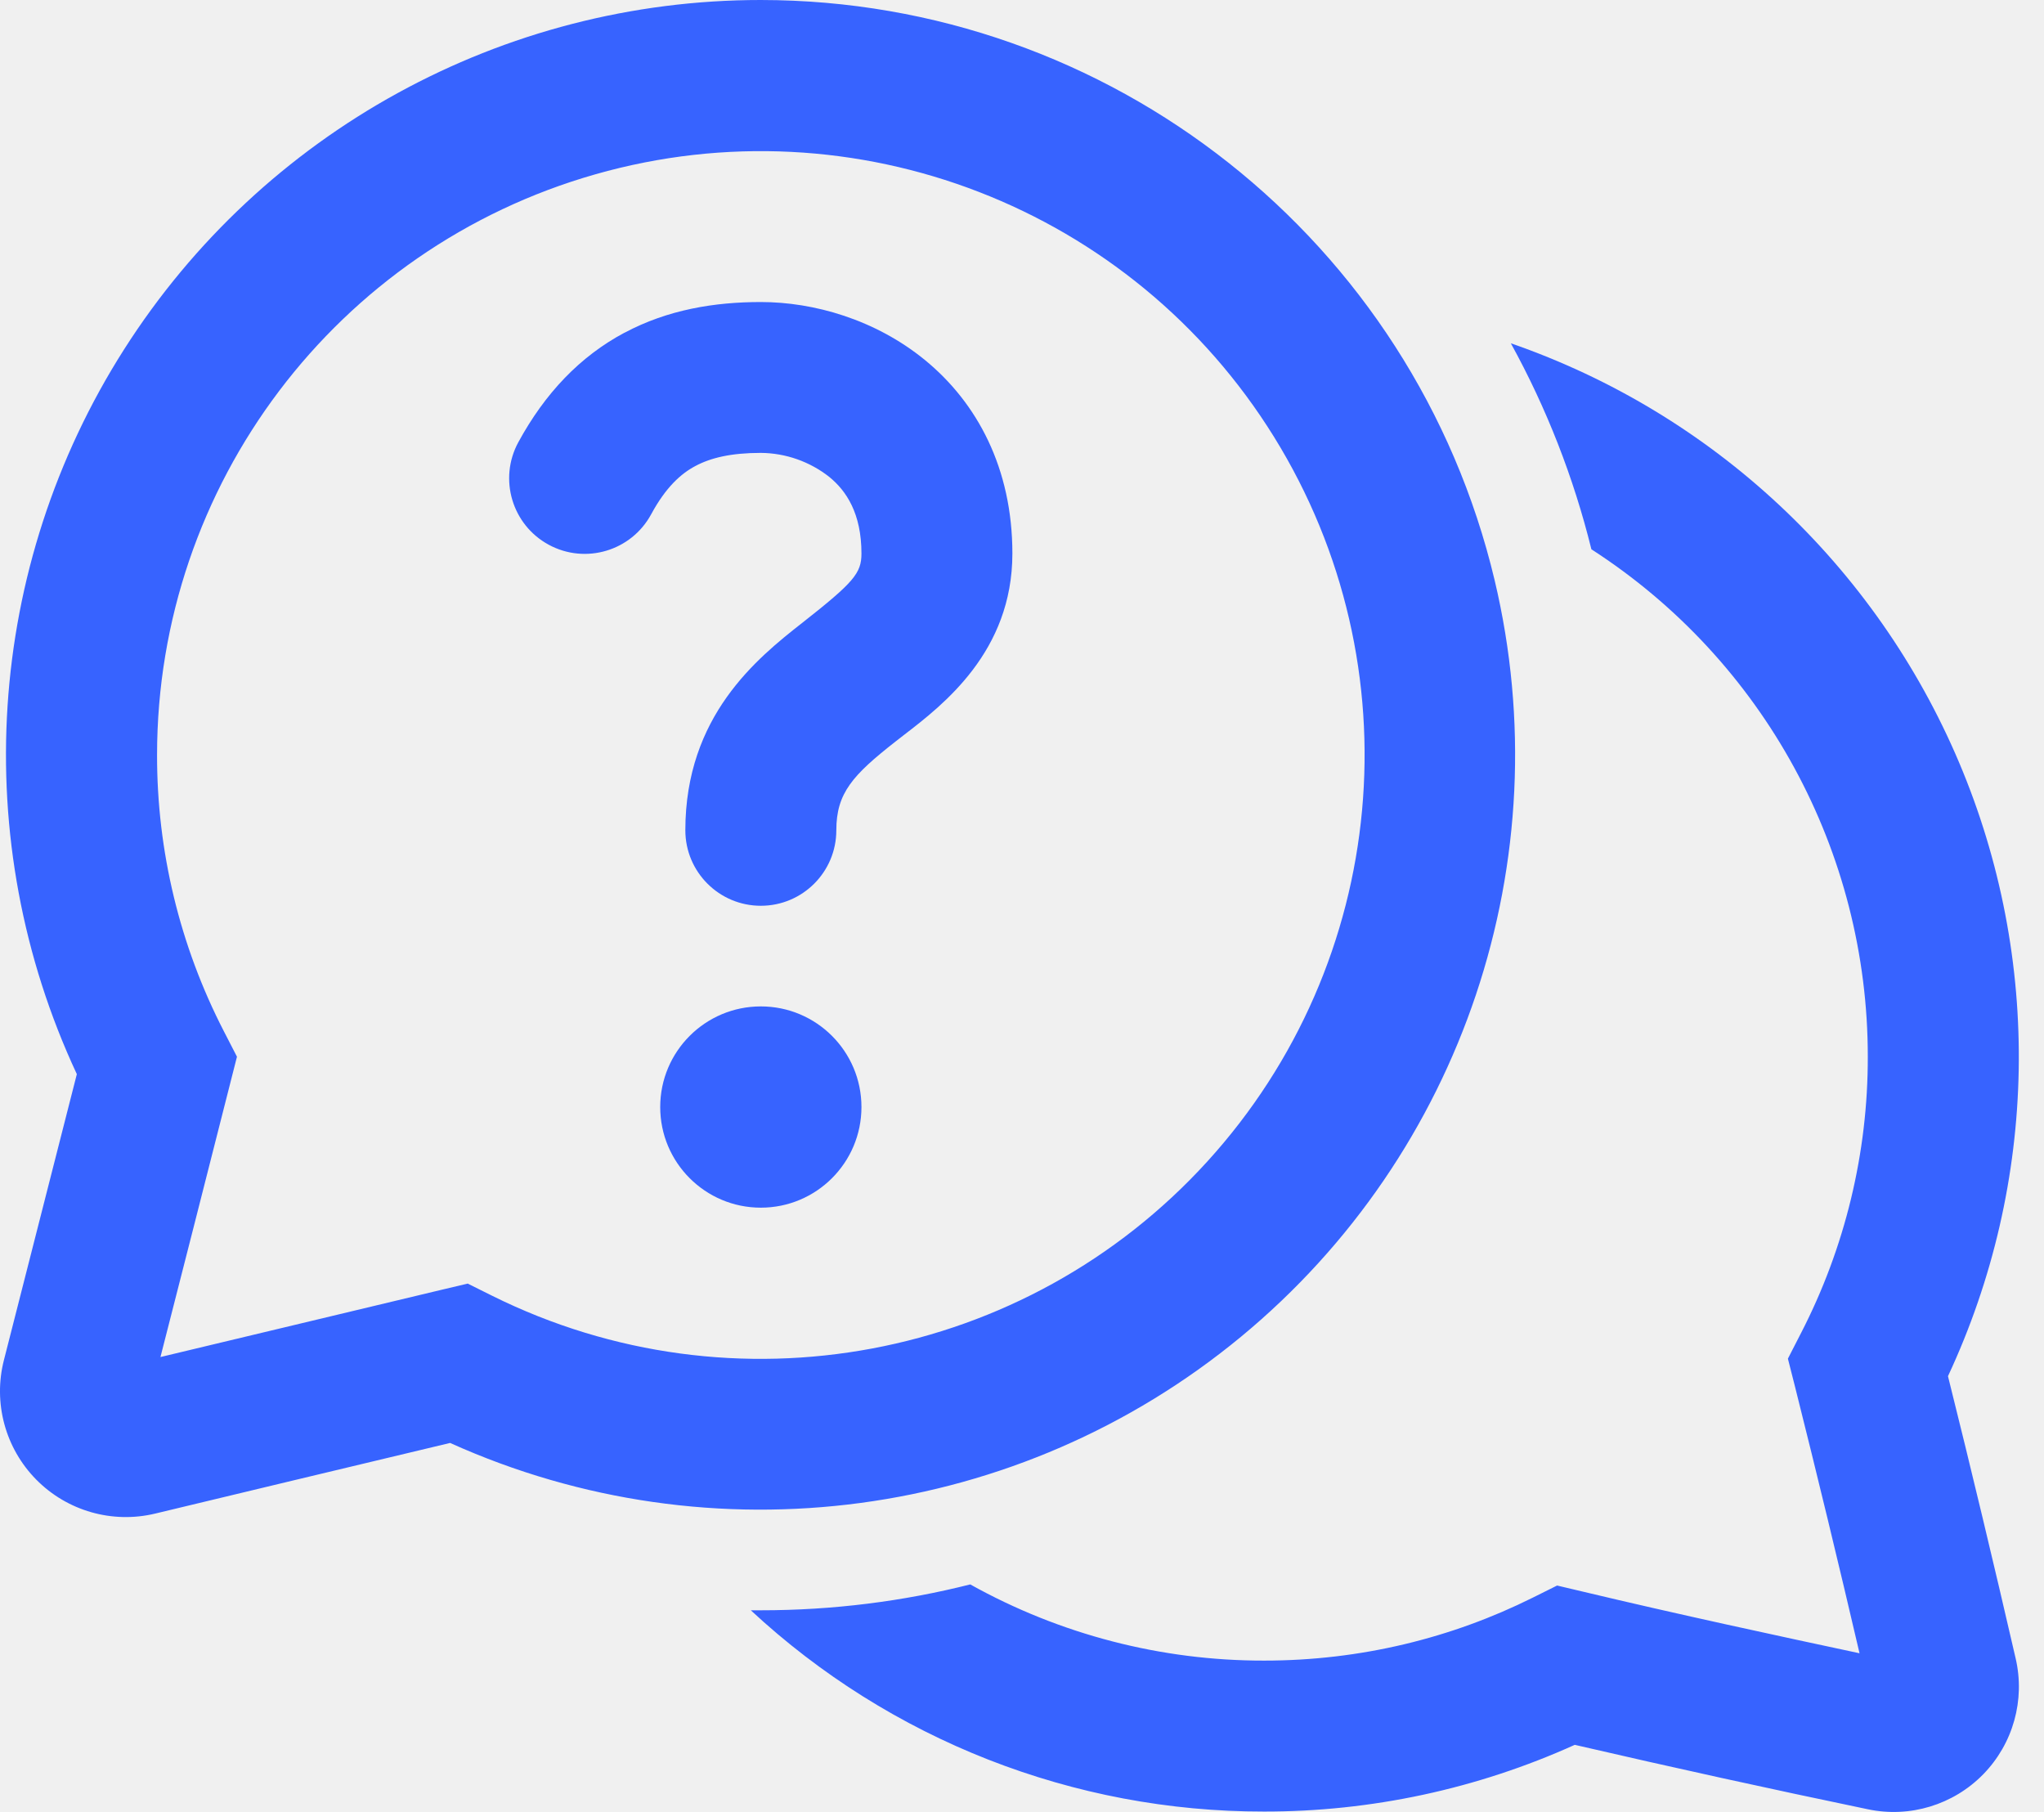
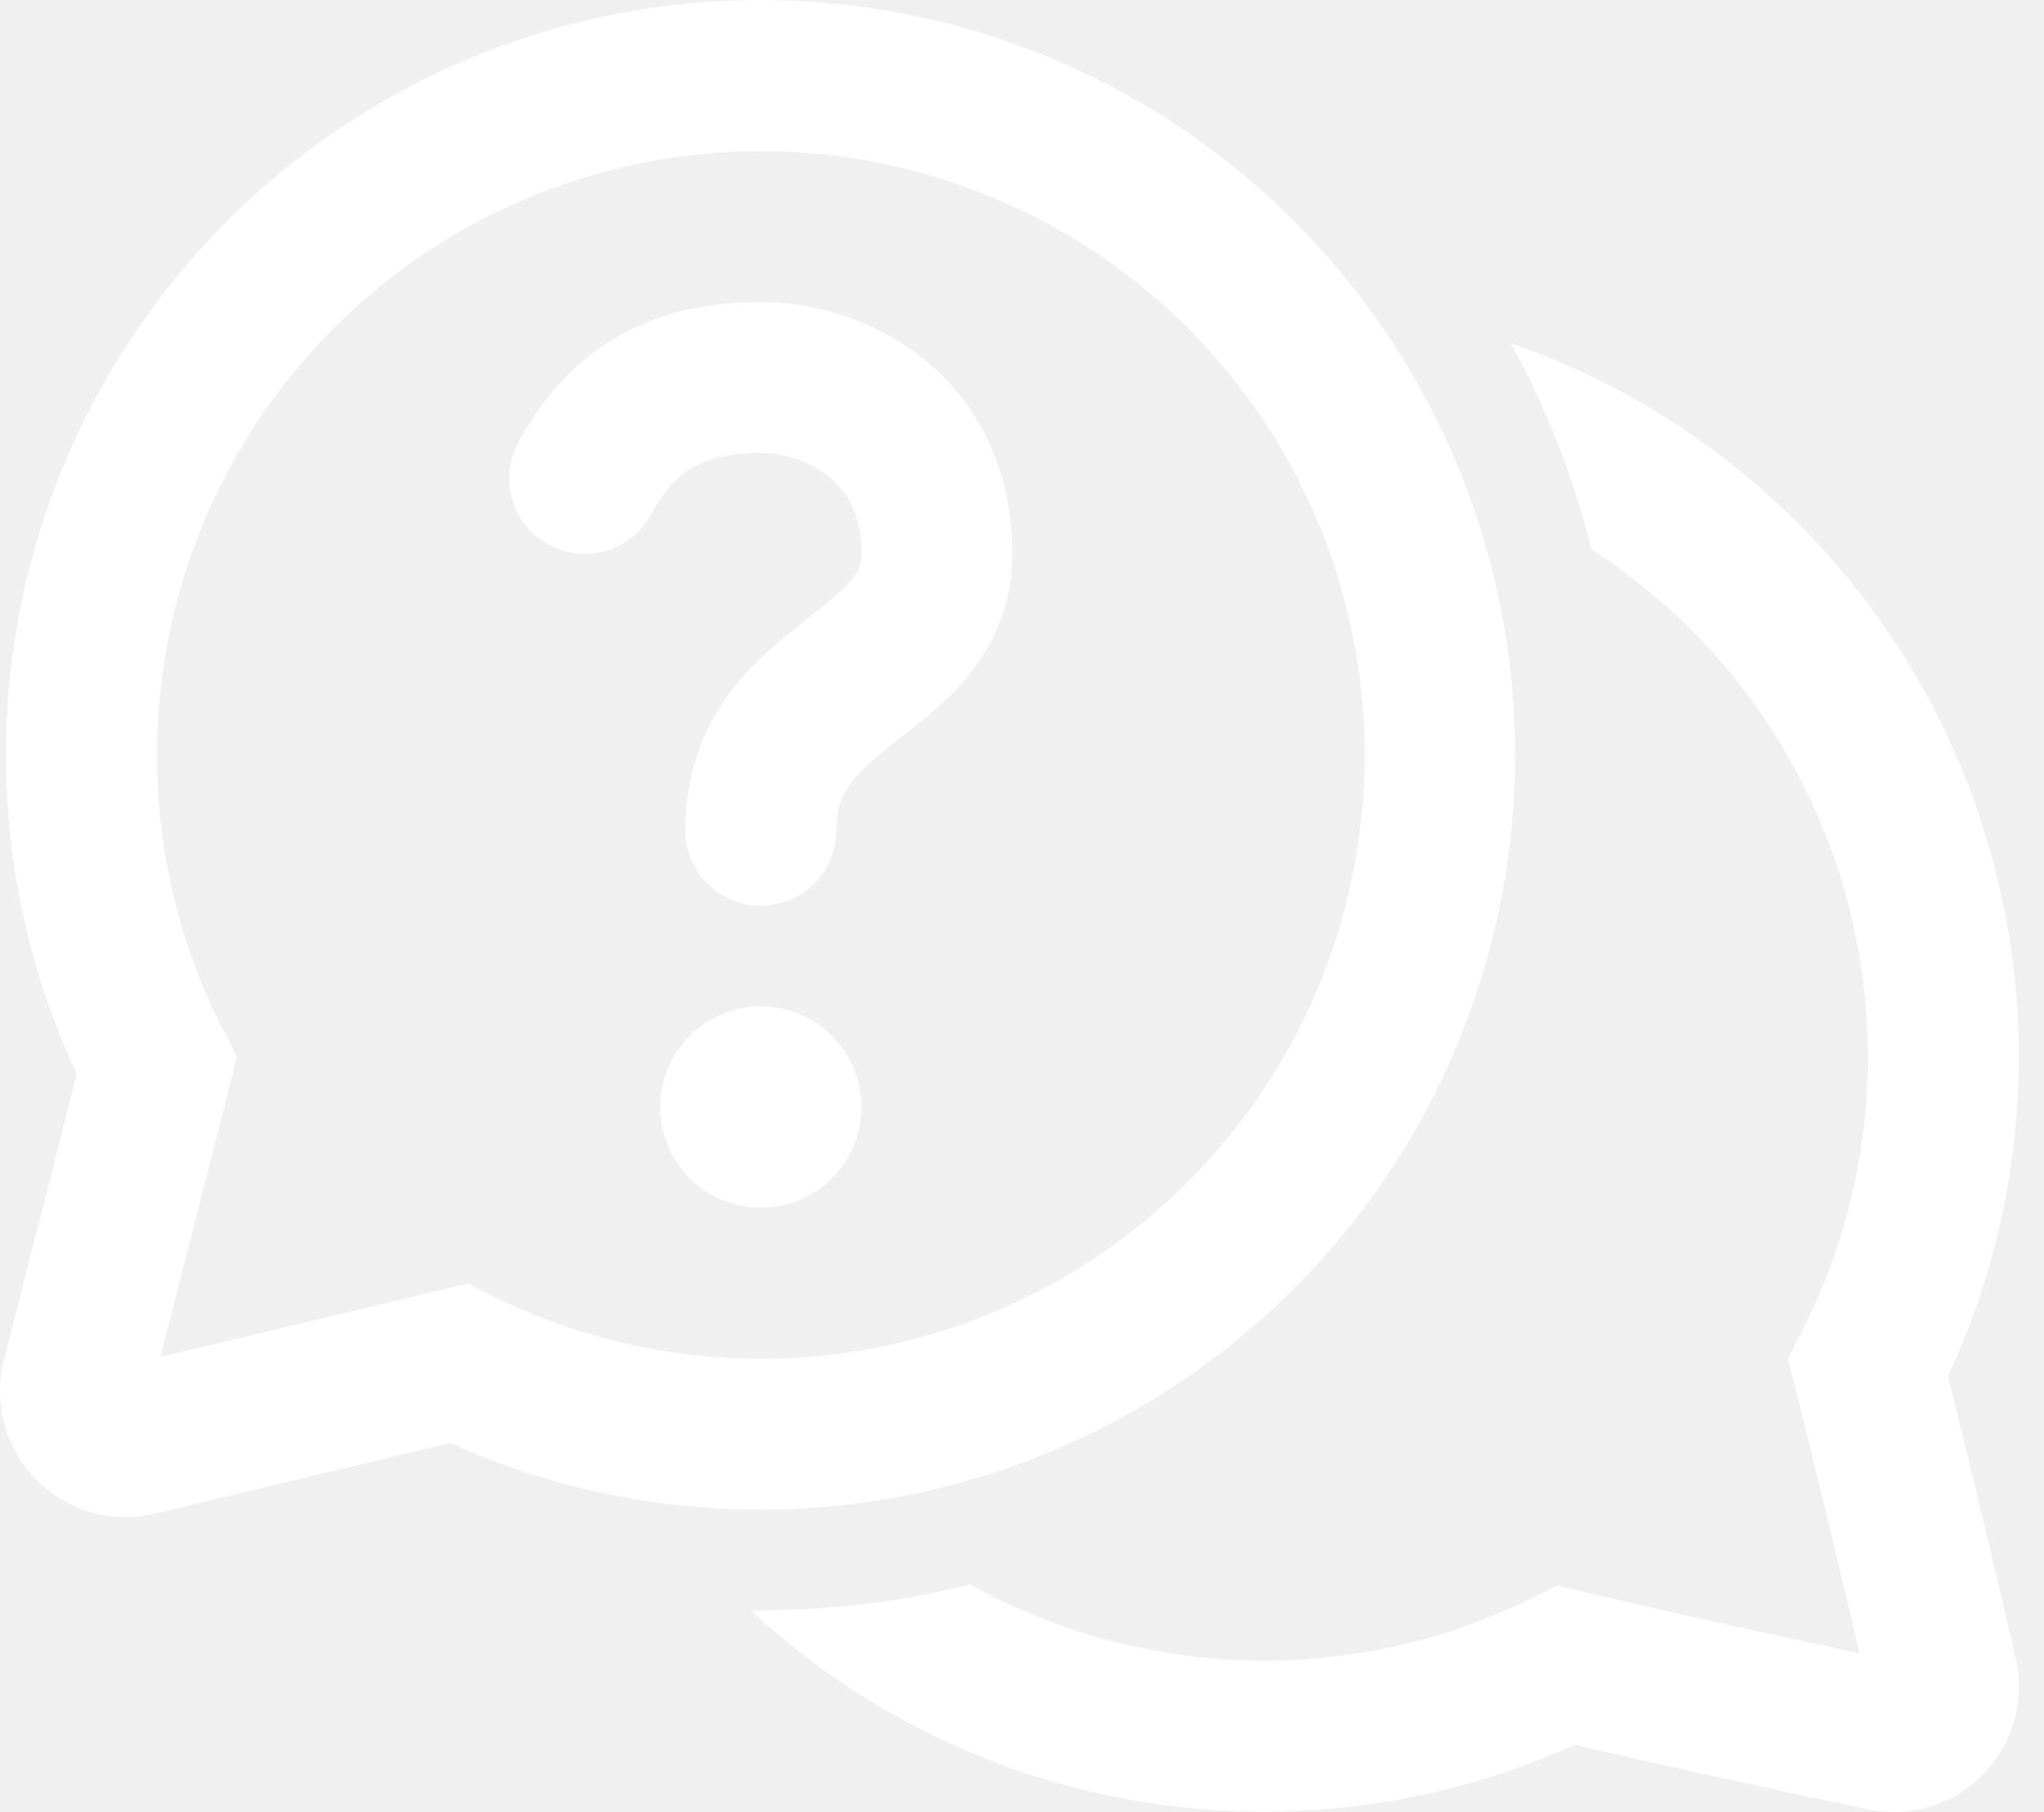
<svg xmlns="http://www.w3.org/2000/svg" width="44" height="39" fill="none">
-   <path d="M13.44 7.164c.94-.503 1.953-.663 2.938-.663 1.14 0 2.465.375 3.535 1.25 1.12.918 1.88 2.326 1.88 4.163 0 2.112-1.492 3.258-2.332 3.904l-.184.143c-.919.721-1.274 1.107-1.274 1.91a1.625 1.625 0 11-3.25 0c0-2.456 1.54-3.7 2.518-4.466 1.11-.873 1.273-1.068 1.273-1.49 0-.86-.322-1.348-.693-1.65a2.415 2.415 0 00-1.473-.517c-.639 0-1.079.106-1.408.282-.31.164-.637.455-.953 1.04a1.625 1.625 0 11-2.86-1.55c.572-1.052 1.326-1.847 2.284-2.358v.002zm2.938 18.83a2.166 2.166 0 100-4.332 2.166 2.166 0 000 4.332z" fill="#3763FF" />
-   <path d="M16.378 0A16.247 16.247 0 001.654 23.12l-1.57 6.156a2.708 2.708 0 003.258 3.302c1.625-.39 4.122-.99 6.347-1.52a16.248 16.248 0 0022.485-18.57A16.247 16.247 0 0016.378 0zM3.381 16.247a12.997 12.997 0 117.213 11.643l-.526-.262-.574.136-6.04 1.445c.434-1.69 1.001-3.925 1.495-5.866l.152-.598-.282-.548a12.934 12.934 0 01-1.438-5.95z" fill="#3763FF" />
-   <path d="M27.21 38.992a16.196 16.196 0 01-11.048-4.332h.216c1.556 0 3.065-.193 4.508-.557a12.946 12.946 0 006.326 1.64c2.08 0 4.042-.488 5.781-1.354l.526-.262.575.136c1.995.477 4.256.964 5.935 1.322a341.837 341.837 0 00-1.39-5.743l-.152-.598.281-.548a12.935 12.935 0 001.439-5.95 12.987 12.987 0 00-5.95-10.923 18.289 18.289 0 00-1.734-4.434 16.253 16.253 0 019.41 22.232 341.861 341.861 0 011.456 6.072 2.695 2.695 0 01-3.18 3.25 289.41 289.41 0 01-6.31-1.387 16.194 16.194 0 01-6.69 1.436z" fill="#3763FF" />
+   <path d="M13.44 7.164c.94-.503 1.953-.663 2.938-.663 1.14 0 2.465.375 3.535 1.25 1.12.918 1.88 2.326 1.88 4.163 0 2.112-1.492 3.258-2.332 3.904l-.184.143c-.919.721-1.274 1.107-1.274 1.91a1.625 1.625 0 11-3.25 0c0-2.456 1.54-3.7 2.518-4.466 1.11-.873 1.273-1.068 1.273-1.49 0-.86-.322-1.348-.693-1.65a2.415 2.415 0 00-1.473-.517c-.639 0-1.079.106-1.408.282-.31.164-.637.455-.953 1.04a1.625 1.625 0 11-2.86-1.55c.572-1.052 1.326-1.847 2.284-2.358v.002zm2.938 18.83a2.166 2.166 0 100-4.332 2.166 2.166 0 000 4.332z" fill="#fff" />
+   <path d="M16.378 0A16.247 16.247 0 001.654 23.12l-1.57 6.156a2.708 2.708 0 003.258 3.302c1.625-.39 4.122-.99 6.347-1.52a16.248 16.248 0 0022.485-18.57A16.247 16.247 0 0016.378 0zM3.381 16.247a12.997 12.997 0 117.213 11.643l-.526-.262-.574.136-6.04 1.445c.434-1.69 1.001-3.925 1.495-5.866l.152-.598-.282-.548a12.934 12.934 0 01-1.438-5.95z" fill="#fff" />
+   <path d="M27.21 38.992a16.196 16.196 0 01-11.048-4.332h.216c1.556 0 3.065-.193 4.508-.557a12.946 12.946 0 006.326 1.64c2.08 0 4.042-.488 5.781-1.354l.526-.262.575.136c1.995.477 4.256.964 5.935 1.322a341.837 341.837 0 00-1.39-5.743l-.152-.598.281-.548a12.935 12.935 0 001.439-5.95 12.987 12.987 0 00-5.95-10.923 18.289 18.289 0 00-1.734-4.434 16.253 16.253 0 019.41 22.232 341.861 341.861 0 011.456 6.072 2.695 2.695 0 01-3.18 3.25 289.41 289.41 0 01-6.31-1.387 16.194 16.194 0 01-6.69 1.436z" fill="#fff" />
</svg>
